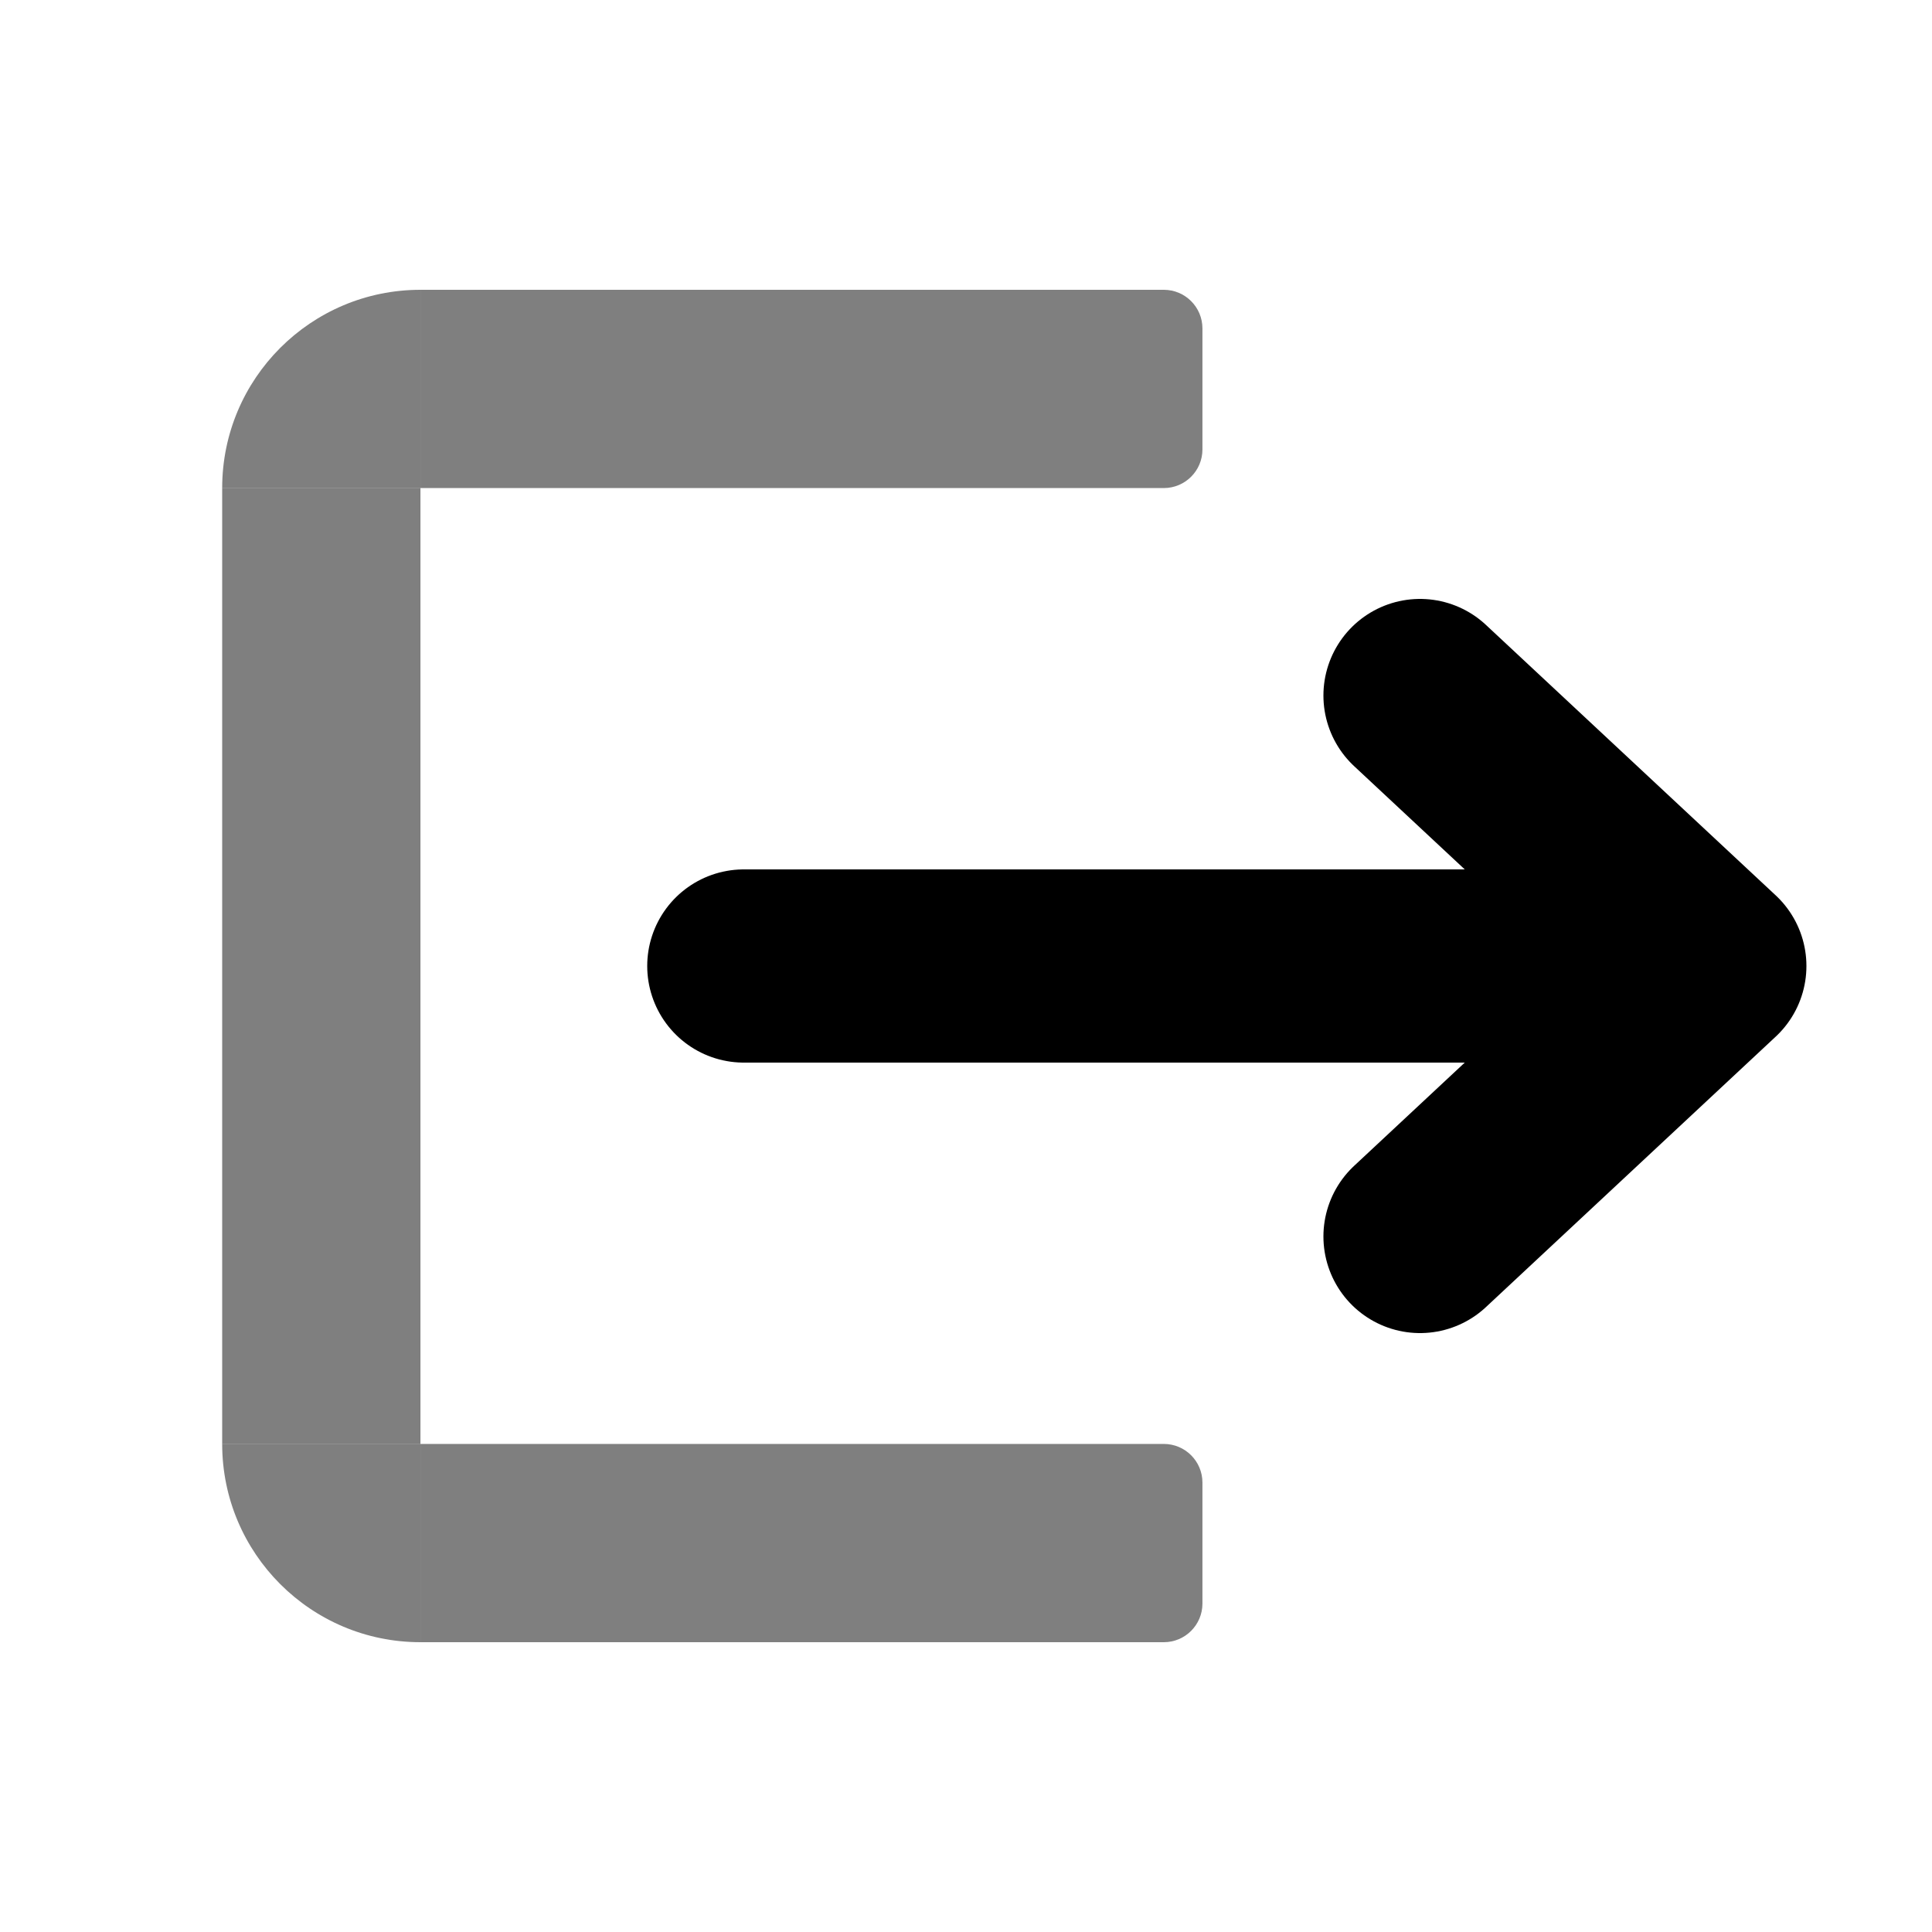
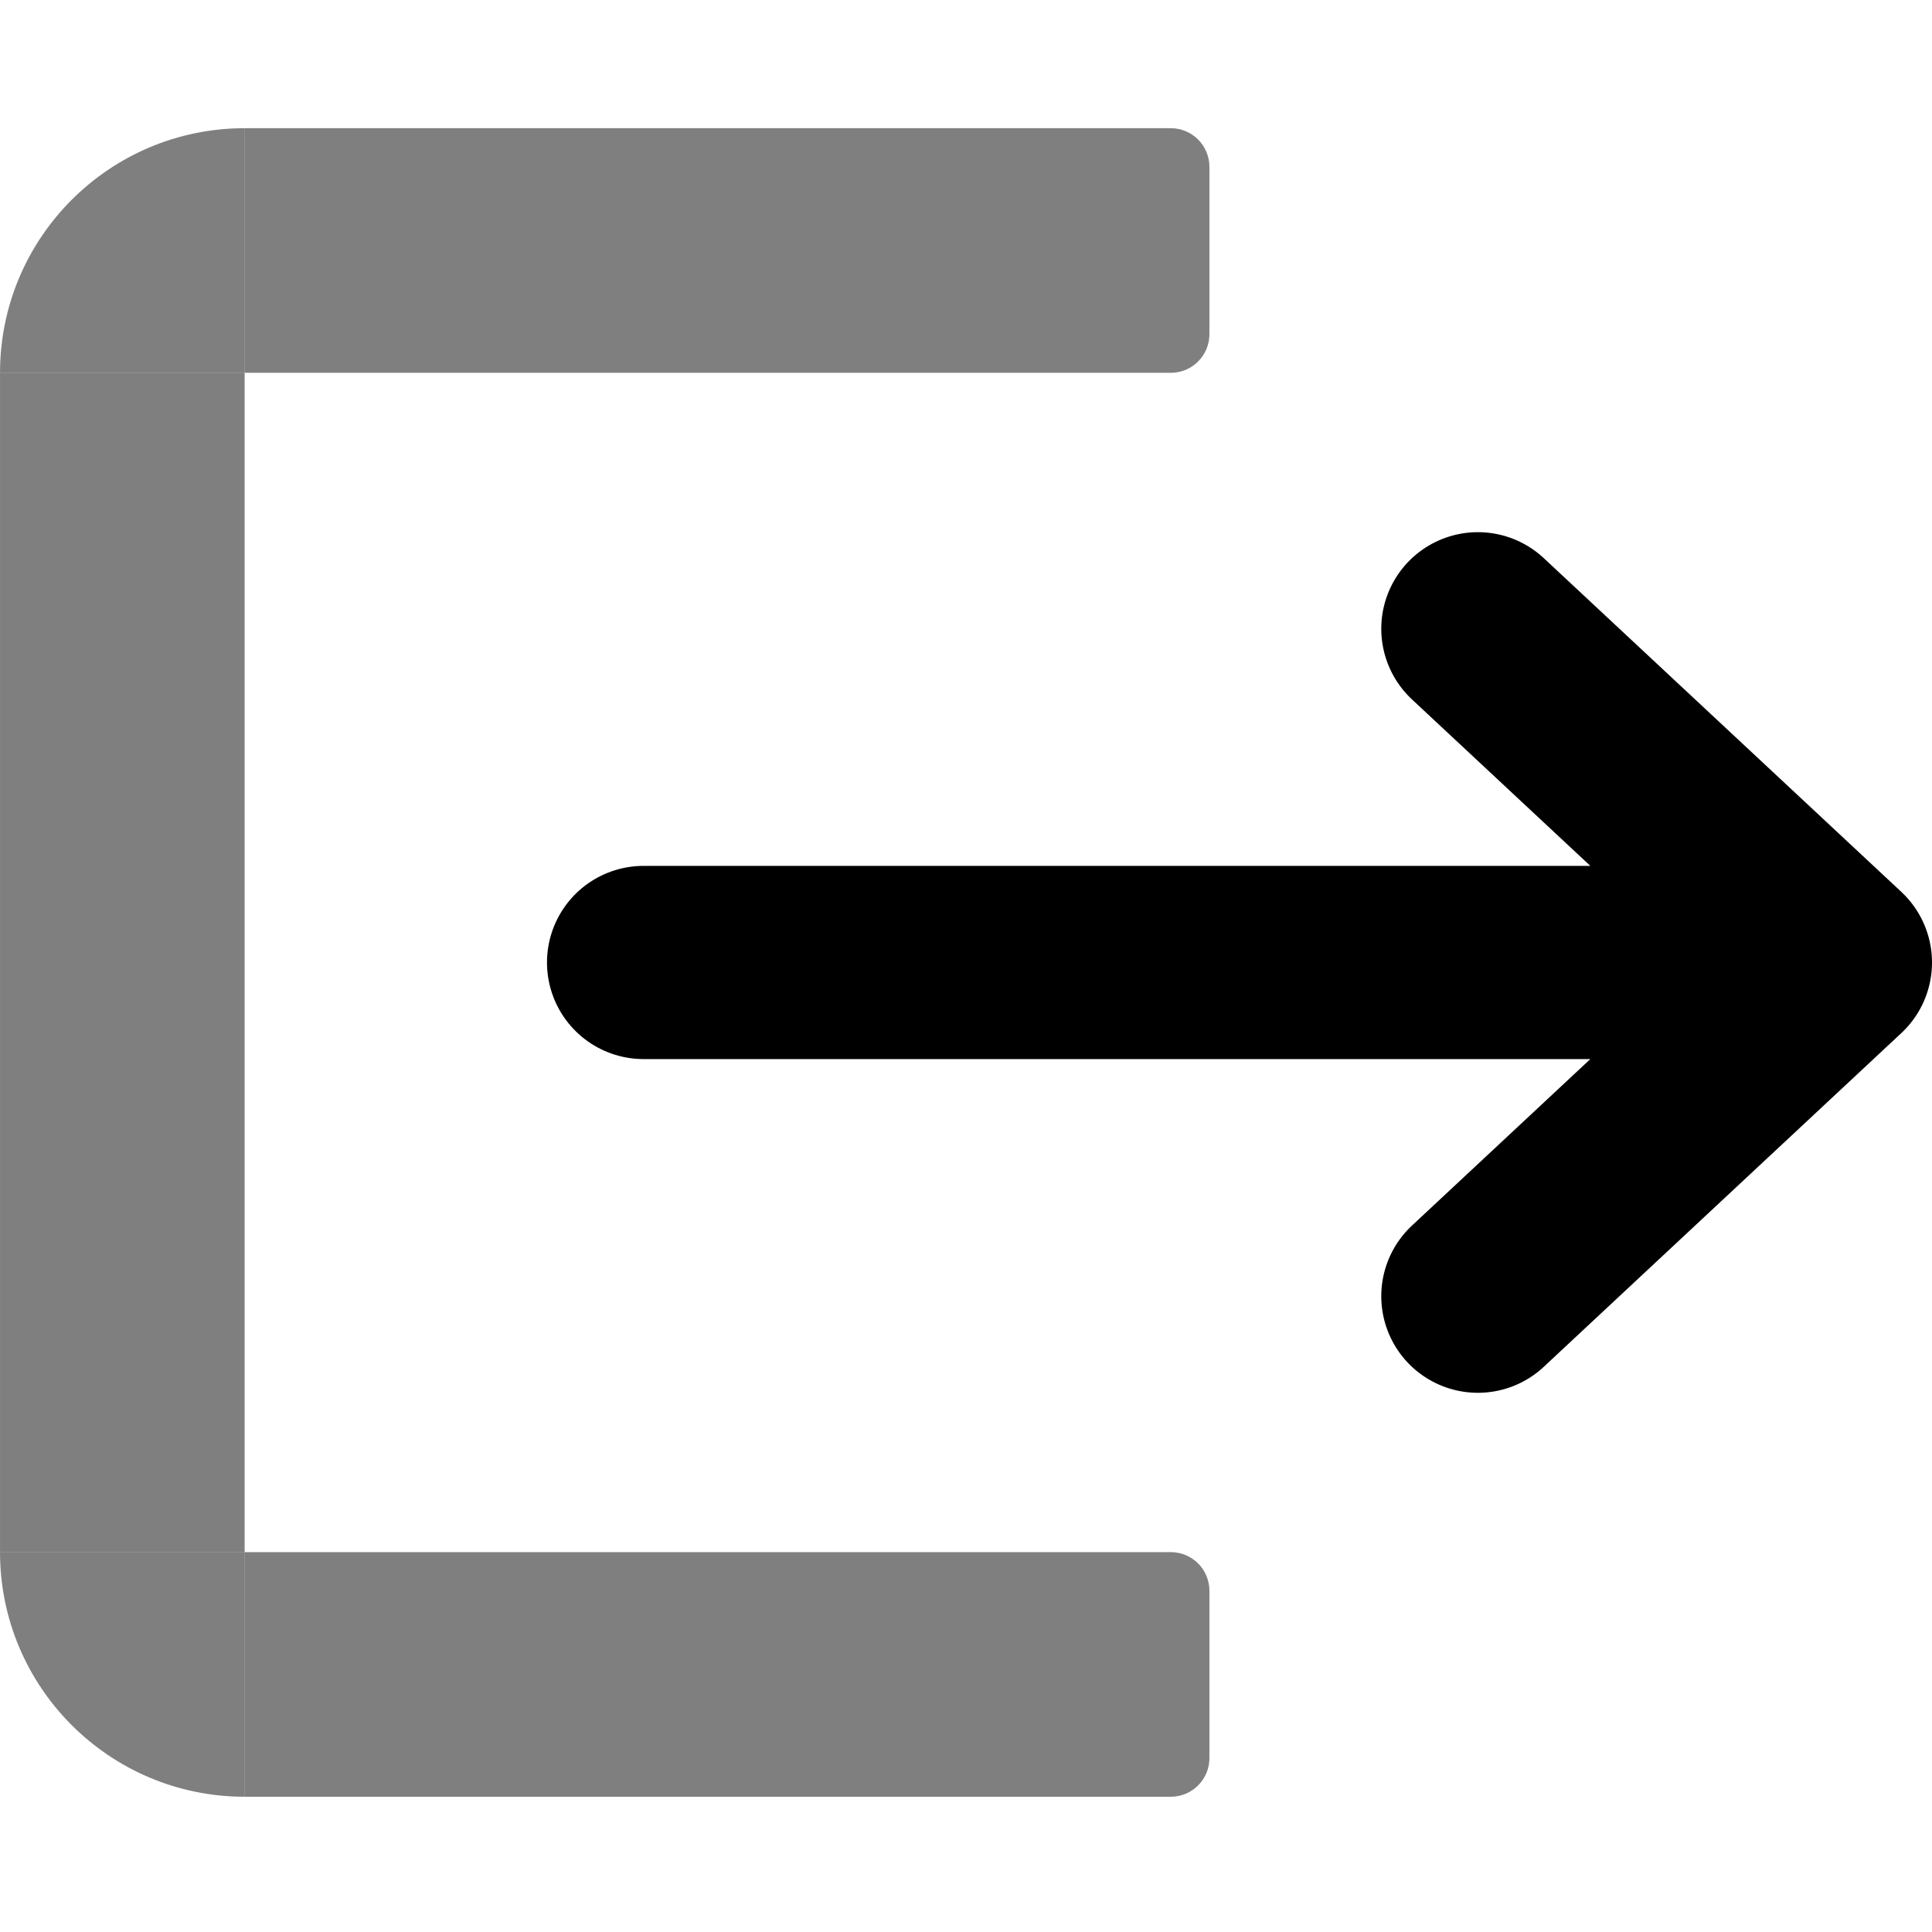
<svg xmlns="http://www.w3.org/2000/svg" width="100" height="100" viewBox="0 0 100 100">
  <defs>
    <clipPath id="clip-logout">
      <rect width="100" height="100" />
    </clipPath>
  </defs>
  <g id="logout" clip-path="url(#clip-logout)">
-     <g id="Box" transform="translate(102.5 -4) rotate(90)">
-       <path id="Rechteck_13" data-name="Rechteck 13" d="M2,0H8.262a2,2,0,0,1,2,2V40.476a0,0,0,0,1,0,0H0a0,0,0,0,1,0,0V2A2,2,0,0,1,2,0Z" transform="translate(19 40.262)" fill="rgba(0,0,0,0.5)" />
-       <rect id="Rechteck_14" data-name="Rechteck 14" width="10.262" height="49.476" transform="translate(78.738 80.738) rotate(90)" fill="rgba(0,0,0,0.5)" />
-       <path id="Rechteck_15" data-name="Rechteck 15" d="M2,0H8.262a2,2,0,0,1,2,2V40.476a0,0,0,0,1,0,0H0a0,0,0,0,1,0,0V2A2,2,0,0,1,2,0Z" transform="translate(78.738 40.262)" fill="rgba(0,0,0,0.5)" />
-       <path id="Rechteck_18" data-name="Rechteck 18" d="M0,0H10.262a0,0,0,0,1,0,0V0A10.262,10.262,0,0,1,0,10.262H0a0,0,0,0,1,0,0V0A0,0,0,0,1,0,0Z" transform="translate(78.738 80.738)" fill="rgba(0,0,0,0.5)" />
-       <path id="Rechteck_19" data-name="Rechteck 19" d="M0,0H10.262a0,0,0,0,1,0,0V0A10.262,10.262,0,0,1,0,10.262H0a0,0,0,0,1,0,0V0A0,0,0,0,1,0,0Z" transform="translate(29.262 80.738) rotate(90)" fill="rgba(0,0,0,0.5)" />
+     <g id="Box" transform="translate(62.599 6.636) rotate(90)">
+       <path id="Rechteck_13" data-name="Rechteck 13" d="M2,0h8.661a2,2,0,0,1,2,2V49.937a0,0,0,0,1,0,0H0a0,0,0,0,1,0,0V2A2,2,0,0,1,2,0Z" fill="rgba(0,0,0,0.5)" />
+       <rect id="Rechteck_14" data-name="Rechteck 14" width="12.661" height="61.041" transform="translate(73.702 49.937) rotate(90)" fill="rgba(0,0,0,0.5)" />
+       <path id="Rechteck_15" data-name="Rechteck 15" d="M2,0h8.661a2,2,0,0,1,2,2V49.937a0,0,0,0,1,0,0H0a0,0,0,0,1,0,0V2A2,2,0,0,1,2,0Z" transform="translate(73.702)" fill="rgba(0,0,0,0.5)" />
+       <path id="Rechteck_18" data-name="Rechteck 18" d="M0,0H12.661a0,0,0,0,1,0,0V0A12.661,12.661,0,0,1,0,12.661H0a0,0,0,0,1,0,0V0A0,0,0,0,1,0,0Z" transform="translate(73.702 49.937)" fill="rgba(0,0,0,0.5)" />
+       <path id="Rechteck_19" data-name="Rechteck 19" d="M0,0H12.661a0,0,0,0,1,0,0V0A12.661,12.661,0,0,1,0,12.661H0a0,0,0,0,1,0,0V0A0,0,0,0,1,0,0Z" transform="translate(12.661 49.937) rotate(90)" fill="rgba(0,0,0,0.5)" />
    </g>
-     <path id="Pfad_30" data-name="Pfad 30" d="M205,418h50l-15-14,15,14-15,14,15-14Z" transform="translate(-166.5 -368)" fill="none" stroke="#000" stroke-linecap="round" stroke-linejoin="round" stroke-width="10" />
+     <path id="Pfad_30" data-name="Pfad 30" d="M205,421.273h61.688L248.182,404l18.506,17.273-18.506,17.273,18.506-17.273Z" transform="translate(-171.688 -371.455)" fill="none" stroke="#000" stroke-linecap="round" stroke-linejoin="round" stroke-width="10" />
  </g>
</svg>
